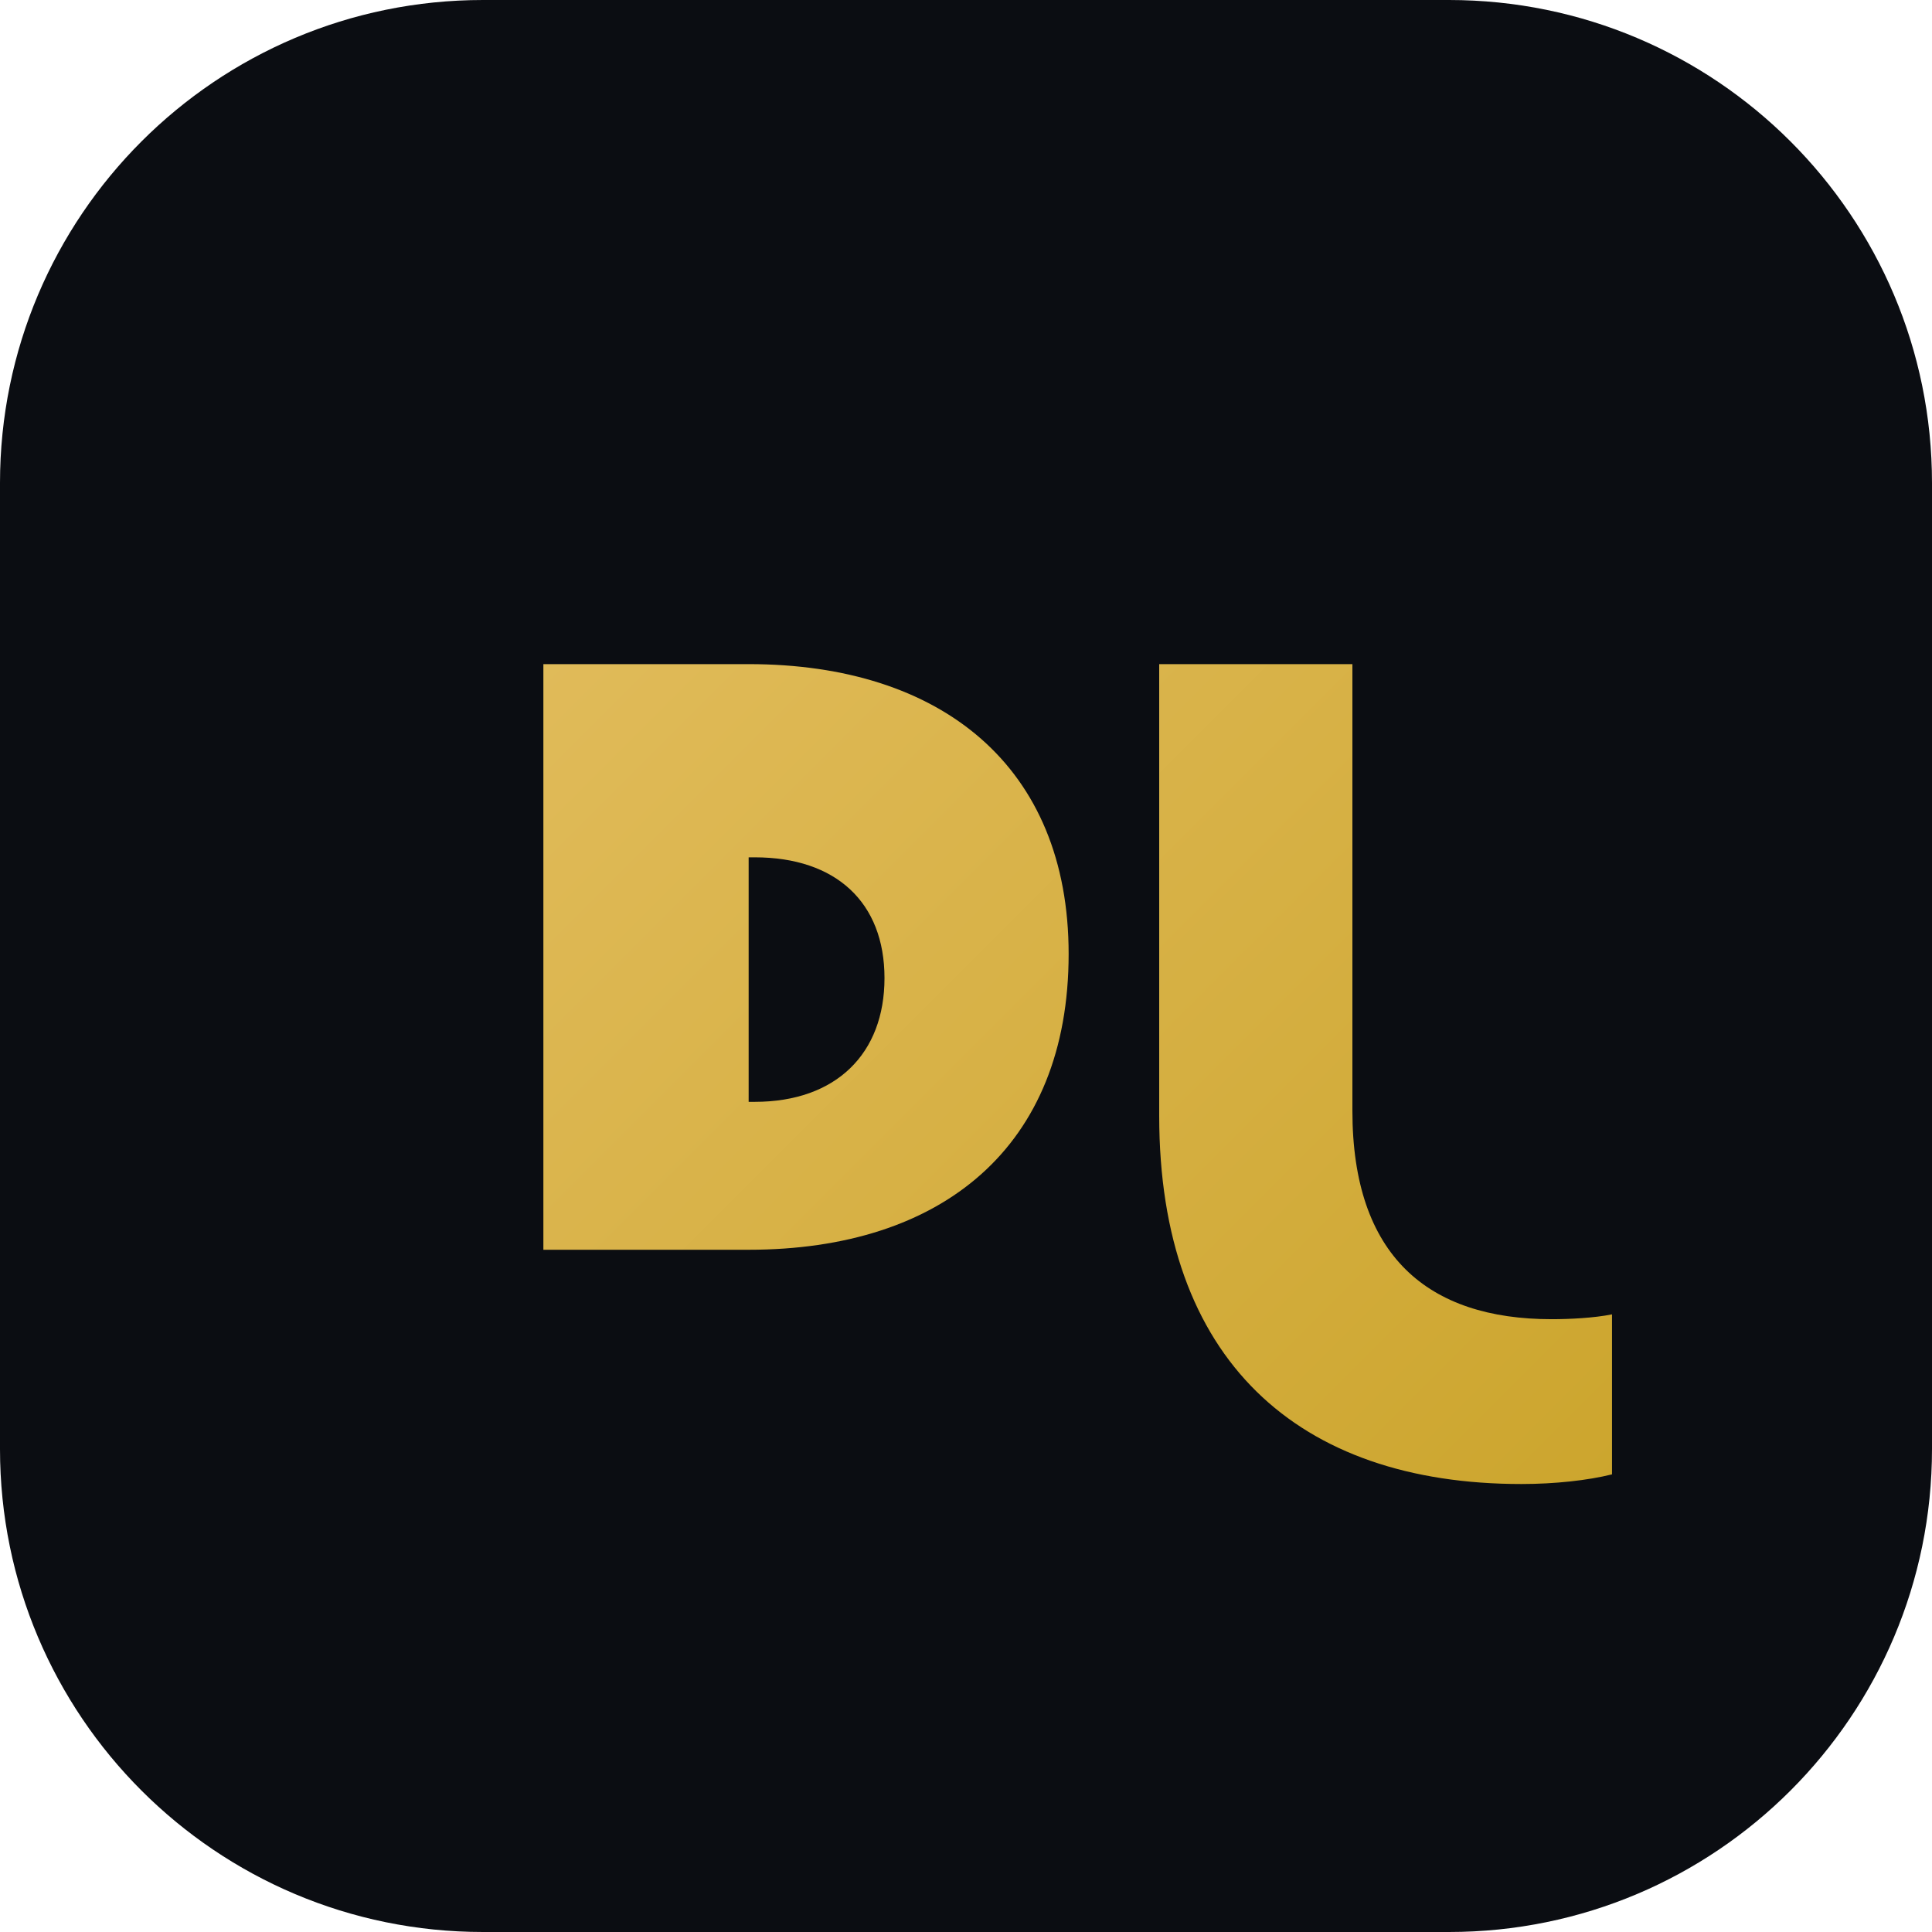
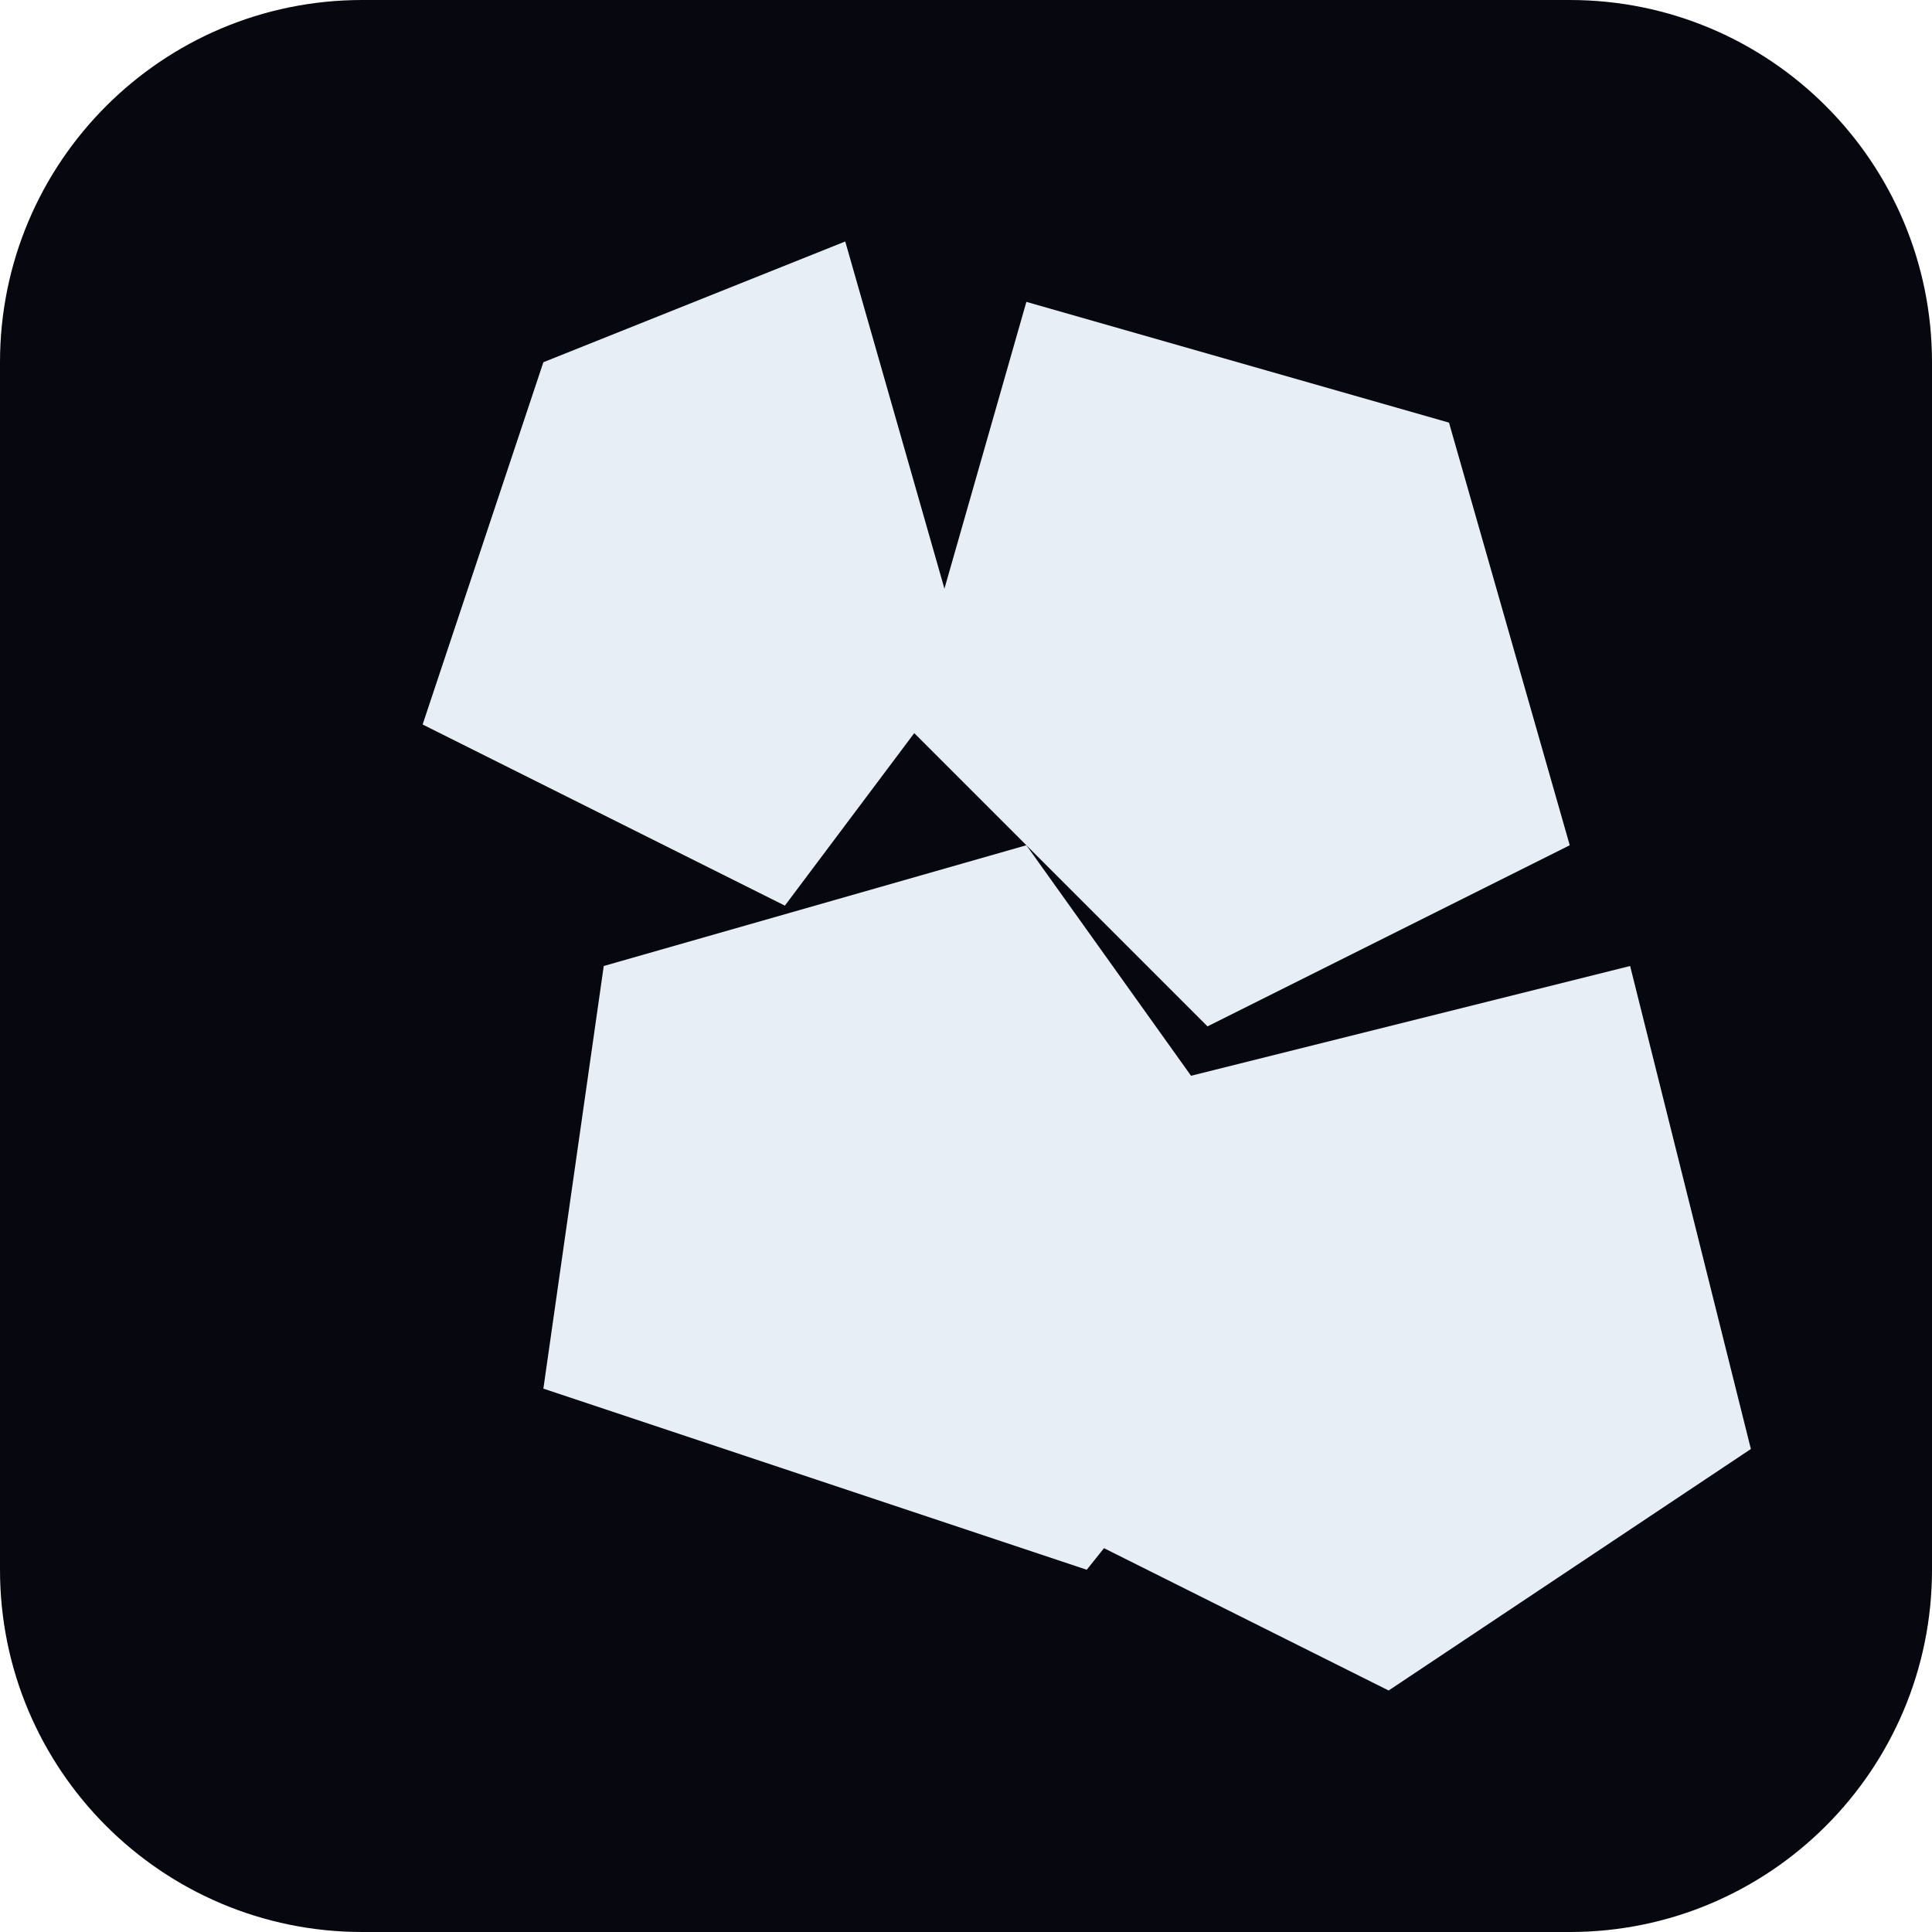
- <svg xmlns="http://www.w3.org/2000/svg" viewBox="0 0 32 32" fill="none">
-   <defs>
-     <linearGradient id="g" x1="4" y1="4" x2="28" y2="28" gradientUnits="userSpaceOnUse">
-       <stop stop-color="#E8C36A" />
-       <stop offset="1" stop-color="#C9A227" />
-     </linearGradient>
-   </defs>
-   <rect width="32" height="32" rx="8" fill="#0B0D12" />
-   <path d="M9 22 V11 h3.4 c3.2 0 5.3 1.7 5.3 4.8 0 3.2-2.1 4.9-5.3 4.9H9z" fill="url(#g)" />
-   <path d="M12.4 14.2h0.1c1.35 0 2.15.75 2.15 2s-.8 2.05-2.15 2.05h-0.1v-4.05z" fill="#0B0D12" />
-   <path d="M19.2 11 h3.2 v7.4 c0 2.4 1.25 3.45 3.3 3.45.3 0 .7-.02 1-.08v2.65c-.4.1-.95.16-1.5.16-3.7 0-6-2.05-6-6.1V11z" fill="url(#g)" />
+ <svg xmlns="http://www.w3.org/2000/svg" viewBox="0 0 64 64">
+   <rect width="64" height="64" rx="12" fill="#07080f" />
+   <g fill="#E8EEF5">
+     <path d="M18 12 L28 8 L32 22 L26 30 L14 24 Z" />
+     <path d="M34 10 L48 14 L52 28 L40 34 L30 24 Z" />
+     <path d="M20 32 L34 28 L44 42 L36 52 L18 46 Z" />
+     <path d="M38 36 L54 32 L58 48 L46 56 L34 50 Z" />
+   </g>
</svg>
